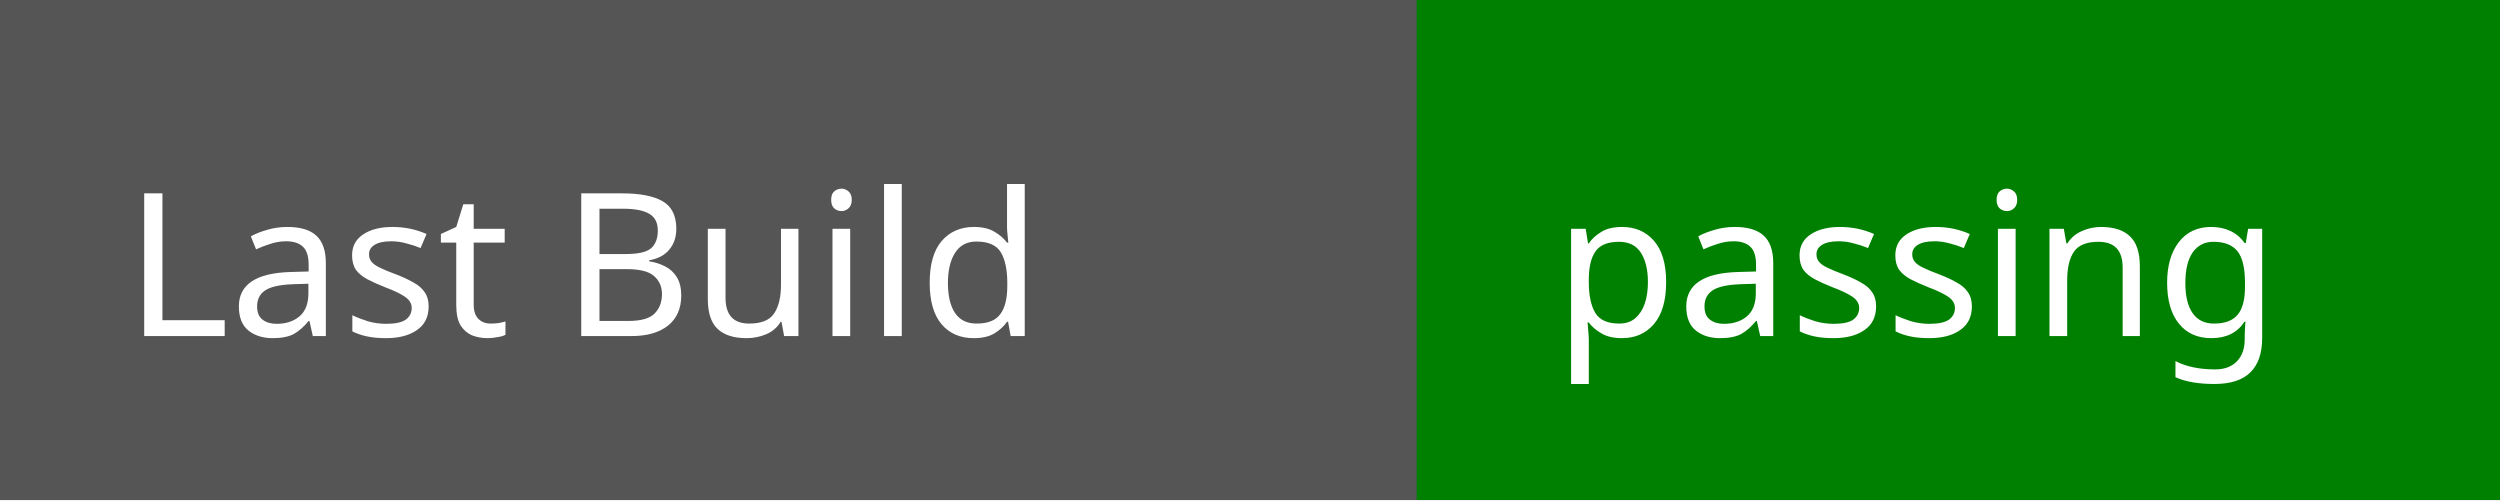
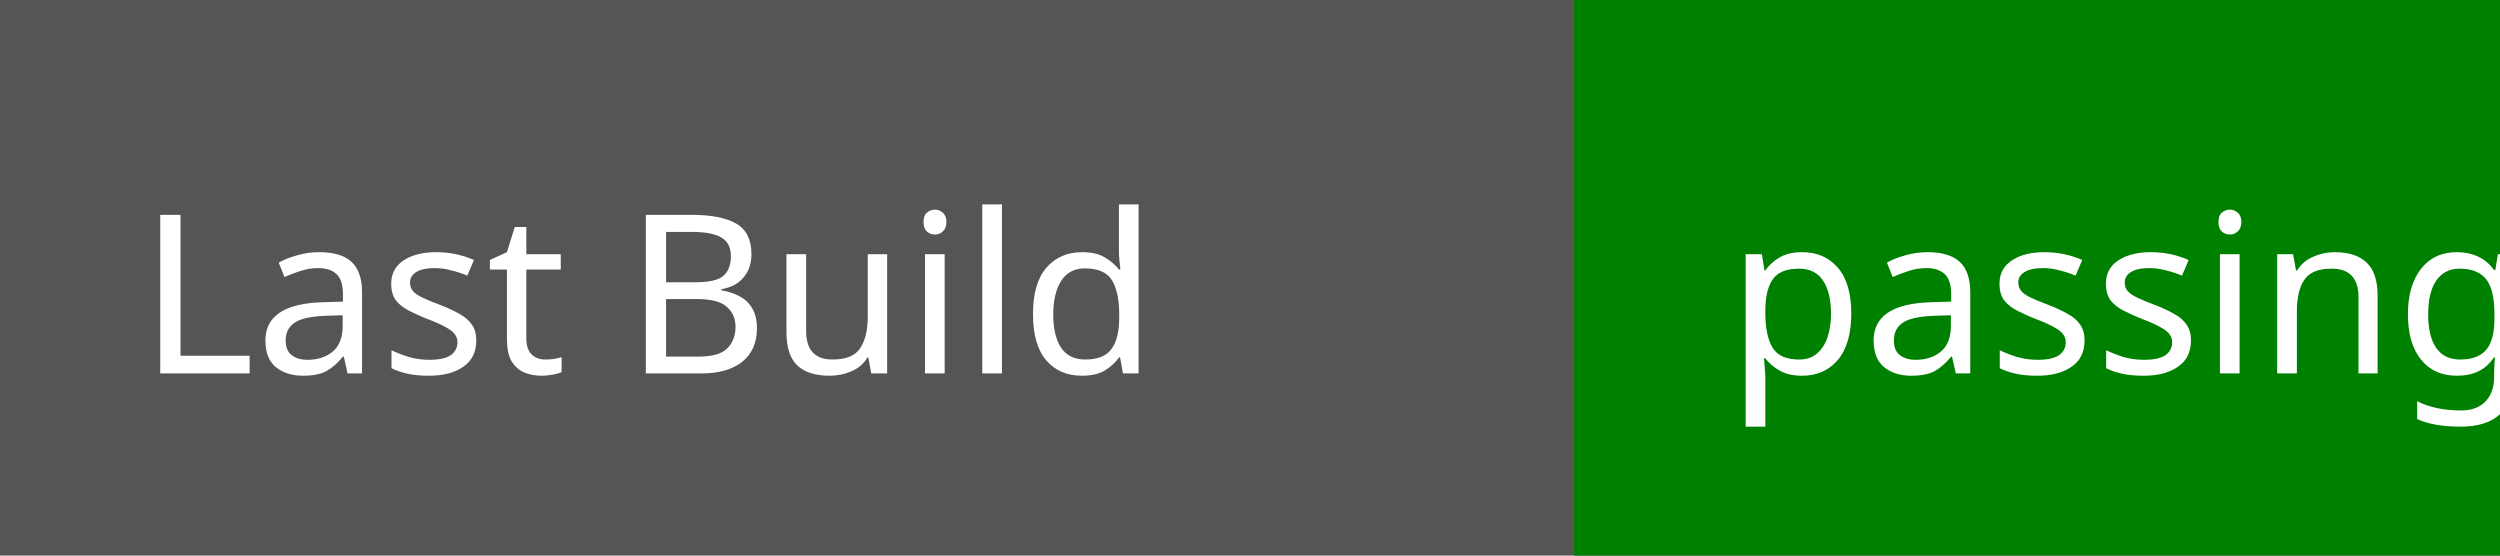
- <svg xmlns="http://www.w3.org/2000/svg" width="150" height="30">
-   <rect width="150" height="30" fill="#555" />
+ <svg xmlns="http://www.w3.org/2000/svg" width="135" height="30">
+   <rect width="135" height="30" fill="#555" />
  <text x="35" y="16" fill="#fff" font-family="Verdana" font-size="12" text-anchor="middle" dominant-baseline="middle">Last Build</text>
  <rect x="85" width="65" height="30" fill="green" />
  <text x="115" y="16" fill="#fff" font-family="Verdana" font-size="12" text-anchor="middle" dominant-baseline="middle">passing</text>
</svg>
